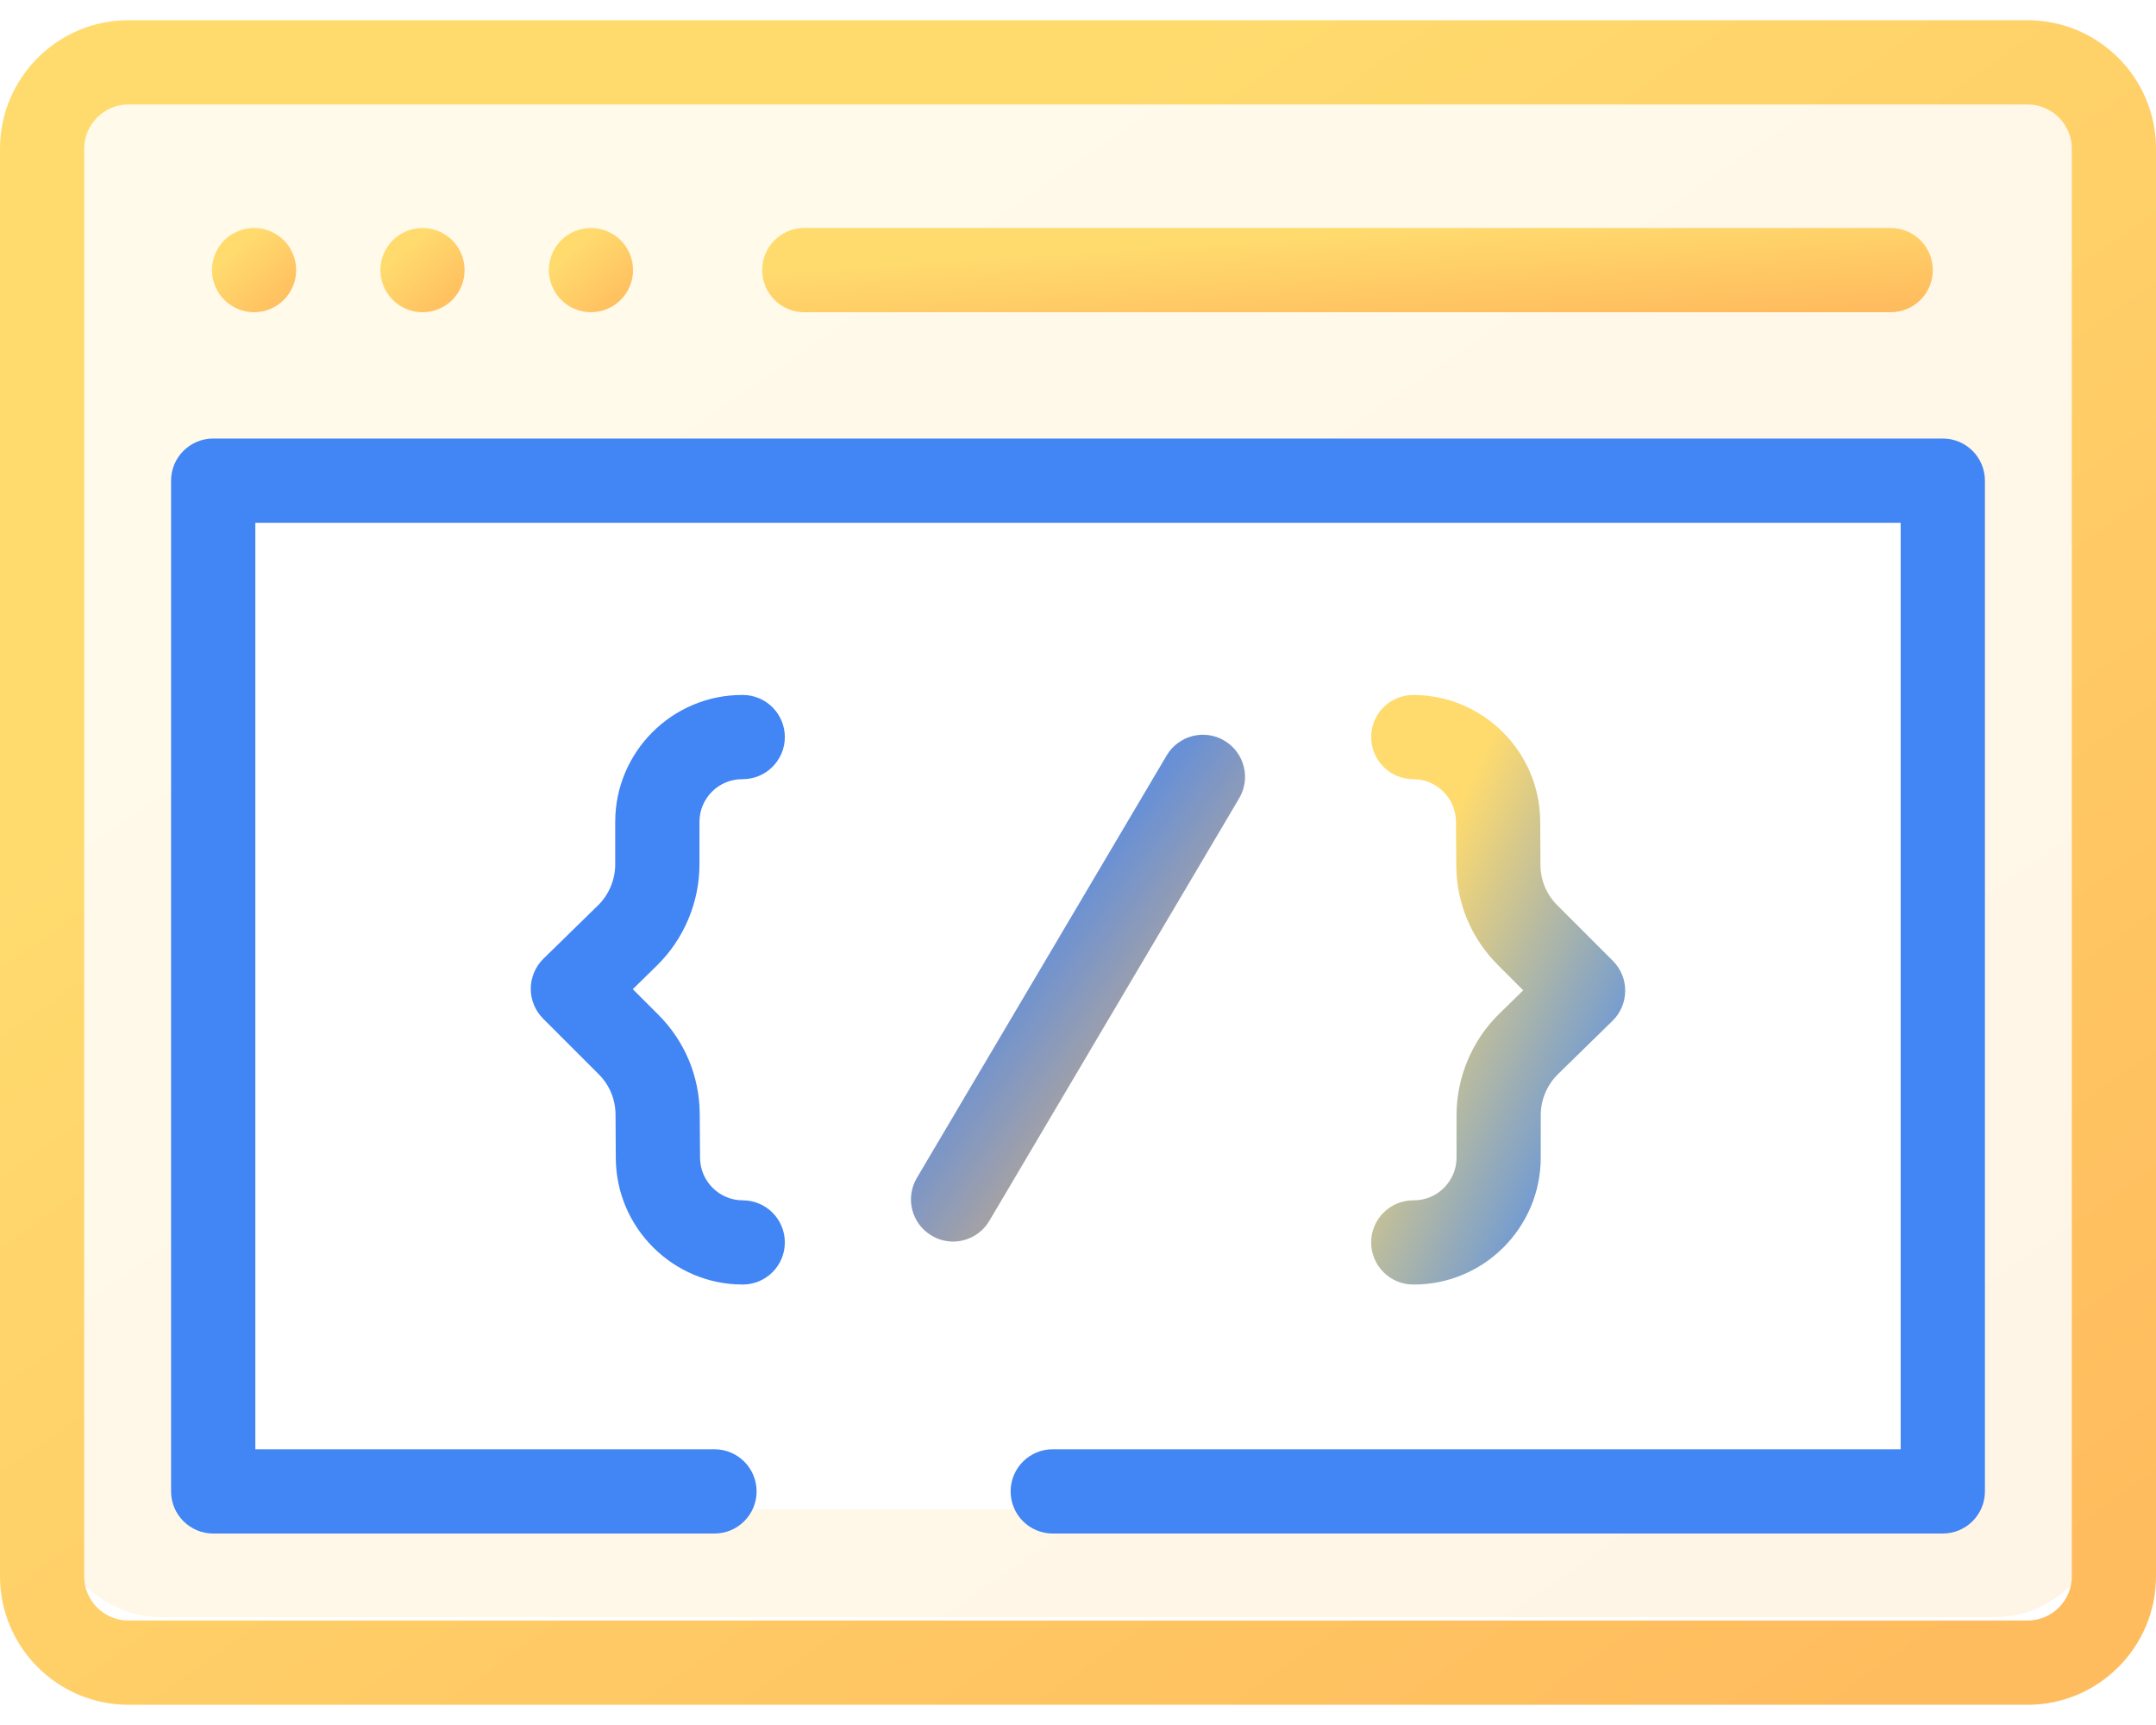
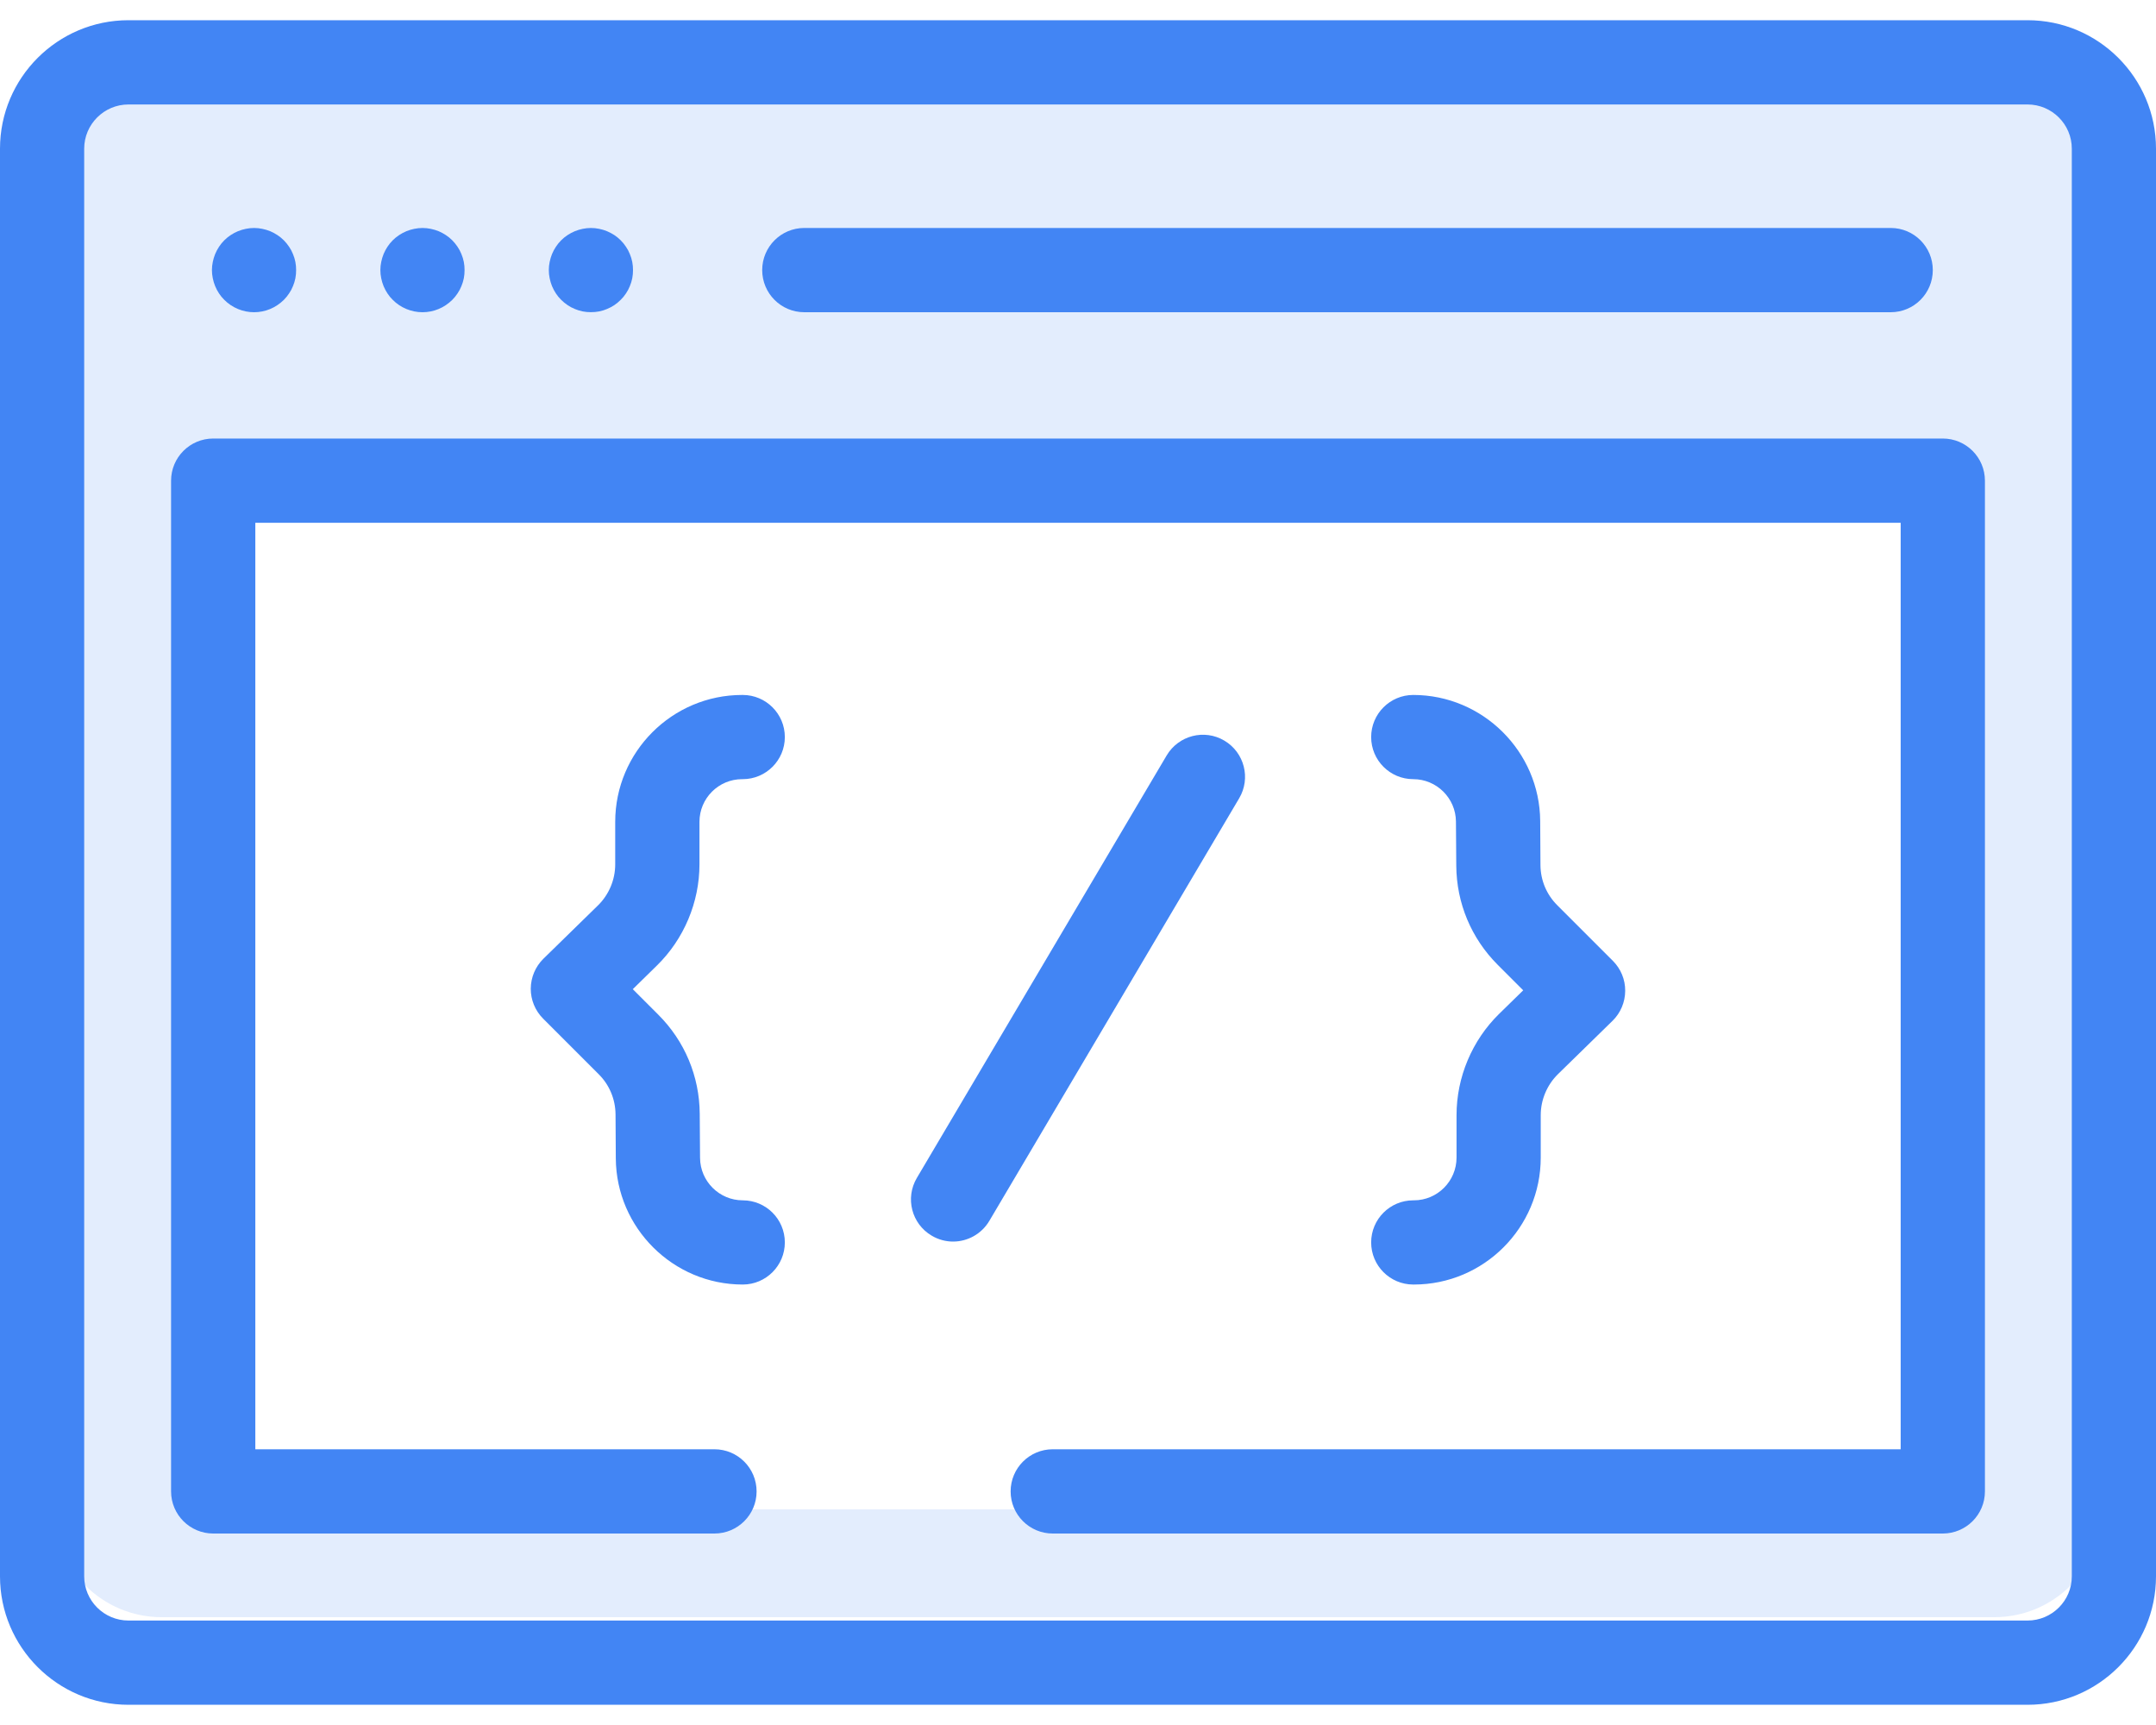
<svg xmlns="http://www.w3.org/2000/svg" width="40" height="32" viewBox="0 0 40 32" fill="#4285F4">
  <path opacity="0.15" fill-rule="evenodd" clip-rule="evenodd" d="M3 1C1.895 1 1 1.895 1 3V28C1 29.105 1.895 30 3 30H37C38.105 30 39 29.105 39 28V3C39 1.895 38.105 1 37 1H3ZM36 9H4V28H36V9Z" fill="url(#paint0_linear)" />
  <path d="M37.617 0.375H2.383C1.069 0.375 0 1.444 0 2.758V29.242C0 30.556 1.069 31.625 2.383 31.625H37.617C38.931 31.625 40 30.556 40 29.242V2.758C40 1.444 38.931 0.375 37.617 0.375ZM38.438 29.242C38.438 29.695 38.069 30.062 37.617 30.062H2.383C1.931 30.062 1.562 29.695 1.562 29.242V2.758C1.562 2.306 1.931 1.938 2.383 1.938H37.617C38.069 1.938 38.438 2.306 38.438 2.758V29.242Z" fill="url(#paint1_linear)" />
  <path d="M14.922 5.792H35.078C35.51 5.792 35.859 5.442 35.859 5.01C35.859 4.579 35.51 4.229 35.078 4.229H14.922C14.49 4.229 14.141 4.579 14.141 5.01C14.141 5.442 14.49 5.792 14.922 5.792Z" fill="url(#paint2_linear)" />
  <path d="M3.992 5.309C4.012 5.356 4.036 5.402 4.064 5.444C4.092 5.487 4.125 5.527 4.161 5.562C4.306 5.709 4.508 5.792 4.713 5.792C4.765 5.792 4.816 5.787 4.866 5.777C4.916 5.767 4.966 5.752 5.013 5.732C5.06 5.713 5.105 5.688 5.147 5.66C5.19 5.631 5.23 5.598 5.266 5.563C5.302 5.527 5.334 5.487 5.363 5.444C5.392 5.402 5.416 5.356 5.435 5.309C5.455 5.262 5.47 5.213 5.48 5.163C5.49 5.113 5.494 5.061 5.494 5.01C5.494 4.959 5.49 4.908 5.48 4.858C5.47 4.808 5.455 4.759 5.435 4.712C5.416 4.664 5.392 4.619 5.363 4.577C5.334 4.534 5.302 4.494 5.266 4.458C5.23 4.422 5.19 4.389 5.147 4.361C5.105 4.333 5.06 4.309 5.013 4.289C4.966 4.27 4.916 4.255 4.866 4.245C4.766 4.224 4.662 4.224 4.561 4.245C4.511 4.255 4.462 4.27 4.415 4.289C4.367 4.309 4.322 4.333 4.28 4.361C4.237 4.389 4.197 4.422 4.161 4.458C4.125 4.494 4.092 4.534 4.064 4.577C4.036 4.619 4.012 4.664 3.992 4.712C3.973 4.759 3.958 4.808 3.948 4.858C3.937 4.908 3.932 4.959 3.932 5.01C3.932 5.061 3.937 5.113 3.948 5.163C3.958 5.213 3.973 5.262 3.992 5.309Z" fill="url(#paint3_linear)" />
  <path d="M7.117 5.309C7.137 5.356 7.161 5.402 7.189 5.444C7.217 5.487 7.25 5.527 7.286 5.562C7.431 5.709 7.633 5.792 7.838 5.792C7.89 5.792 7.941 5.787 7.991 5.777C8.041 5.767 8.091 5.752 8.138 5.732C8.185 5.713 8.23 5.688 8.272 5.66C8.315 5.631 8.355 5.598 8.391 5.563C8.427 5.527 8.459 5.487 8.488 5.444C8.517 5.402 8.541 5.356 8.56 5.309C8.58 5.262 8.595 5.213 8.605 5.163C8.615 5.113 8.619 5.061 8.619 5.01C8.619 4.959 8.615 4.908 8.605 4.858C8.595 4.808 8.58 4.759 8.56 4.712C8.541 4.664 8.517 4.619 8.488 4.577C8.459 4.534 8.427 4.494 8.391 4.458C8.355 4.422 8.315 4.389 8.272 4.361C8.23 4.333 8.185 4.309 8.138 4.289C8.091 4.27 8.041 4.255 7.991 4.245C7.891 4.224 7.787 4.224 7.686 4.245C7.636 4.255 7.587 4.27 7.54 4.289C7.492 4.309 7.447 4.333 7.405 4.361C7.362 4.389 7.322 4.422 7.286 4.458C7.25 4.494 7.217 4.534 7.189 4.577C7.161 4.619 7.137 4.664 7.117 4.712C7.098 4.759 7.083 4.808 7.073 4.858C7.062 4.908 7.057 4.959 7.057 5.01C7.057 5.061 7.062 5.113 7.073 5.163C7.083 5.213 7.098 5.262 7.117 5.309Z" fill="url(#paint4_linear)" />
  <path d="M10.242 5.309C10.262 5.356 10.286 5.402 10.314 5.444C10.342 5.487 10.375 5.527 10.411 5.562C10.447 5.598 10.487 5.631 10.53 5.66C10.572 5.688 10.617 5.713 10.665 5.732C10.712 5.752 10.761 5.767 10.811 5.777C10.861 5.787 10.912 5.791 10.963 5.791C11.015 5.791 11.066 5.787 11.116 5.777C11.166 5.767 11.216 5.752 11.262 5.732C11.309 5.713 11.355 5.688 11.398 5.66C11.44 5.631 11.48 5.598 11.516 5.562C11.552 5.527 11.585 5.487 11.613 5.444C11.642 5.402 11.666 5.356 11.685 5.309C11.705 5.262 11.72 5.213 11.73 5.163C11.74 5.113 11.744 5.061 11.744 5.01C11.744 4.959 11.74 4.908 11.73 4.858C11.72 4.808 11.705 4.759 11.685 4.712C11.666 4.664 11.642 4.619 11.613 4.577C11.585 4.534 11.552 4.494 11.516 4.458C11.48 4.422 11.44 4.389 11.398 4.361C11.355 4.333 11.309 4.309 11.262 4.289C11.216 4.27 11.166 4.255 11.116 4.245C11.016 4.224 10.912 4.224 10.811 4.245C10.761 4.255 10.712 4.27 10.665 4.289C10.617 4.309 10.572 4.333 10.53 4.361C10.487 4.389 10.447 4.422 10.411 4.458C10.375 4.494 10.342 4.534 10.314 4.577C10.286 4.619 10.262 4.664 10.242 4.712C10.223 4.759 10.208 4.808 10.198 4.858C10.187 4.908 10.182 4.959 10.182 5.01C10.182 5.061 10.187 5.113 10.198 5.163C10.208 5.213 10.223 5.262 10.242 5.309Z" fill="url(#paint5_linear)" />
  <path d="M22.715 13.739C22.344 13.519 21.865 13.643 21.645 14.014L17.01 21.852C16.79 22.224 16.913 22.703 17.285 22.922C17.409 22.996 17.546 23.032 17.682 23.032C17.949 23.032 18.209 22.894 18.355 22.648L22.99 14.809C23.21 14.438 23.087 13.959 22.715 13.739Z" fill="url(#paint6_linear)" />
  <path d="M12.977 16.035V15.246C12.977 14.809 13.332 14.454 13.769 14.454H13.78C14.211 14.454 14.561 14.104 14.561 13.673C14.561 13.242 14.211 12.892 13.78 12.892H13.769C12.471 12.892 11.414 13.948 11.414 15.246V16.035C11.414 16.319 11.298 16.596 11.095 16.795L10.082 17.785C9.933 17.931 9.849 18.131 9.847 18.34C9.846 18.548 9.929 18.749 10.076 18.896L11.108 19.928C11.307 20.126 11.417 20.391 11.42 20.672L11.425 21.491C11.434 22.78 12.49 23.829 13.78 23.829C14.211 23.829 14.561 23.479 14.561 23.048C14.561 22.616 14.211 22.267 13.78 22.267C13.346 22.267 12.991 21.914 12.988 21.48L12.982 20.661C12.977 19.966 12.704 19.313 12.213 18.823L11.74 18.35L12.187 17.912C12.689 17.421 12.977 16.737 12.977 16.035Z" fill="url(#paint7_linear)" />
  <path d="M27.023 20.686V21.474C27.023 21.911 26.668 22.267 26.231 22.267H26.22C25.789 22.267 25.439 22.616 25.439 23.048C25.439 23.479 25.789 23.829 26.22 23.829H26.231C27.529 23.829 28.585 22.773 28.585 21.474V20.686C28.585 20.402 28.702 20.125 28.905 19.926L29.918 18.936C30.067 18.79 30.151 18.59 30.152 18.381C30.154 18.172 30.071 17.972 29.923 17.824L28.892 16.793C28.693 16.595 28.582 16.33 28.58 16.049L28.575 15.23C28.566 13.941 27.509 12.892 26.22 12.892C25.789 12.892 25.439 13.242 25.439 13.673C25.439 14.104 25.789 14.454 26.22 14.454C26.654 14.454 27.009 14.807 27.012 15.241L27.018 16.059C27.023 16.754 27.296 17.407 27.787 17.898L28.26 18.371L27.812 18.809C27.311 19.3 27.023 19.984 27.023 20.686Z" fill="url(#paint8_linear)" />
  <path d="M36.044 8.135H3.956C3.524 8.135 3.174 8.485 3.174 8.917V27.667C3.174 28.098 3.524 28.448 3.956 28.448H13.255C13.687 28.448 14.037 28.098 14.037 27.667C14.037 27.235 13.687 26.885 13.255 26.885H4.737V9.698H35.263V26.885H19.531C19.1 26.885 18.75 27.235 18.75 27.667C18.75 28.098 19.1 28.448 19.531 28.448H36.044C36.476 28.448 36.826 28.098 36.826 27.667V8.917C36.826 8.485 36.476 8.135 36.044 8.135Z" fill="url(#paint9_linear)" />
  <defs>
    <linearGradient id="paint0_linear" x1="3.153" y1="1" x2="26.689" y2="35.054" gradientUnits="userSpaceOnUse">
-       <stop offset="0.259" stop-color="#FFDB6E" />
-       <stop offset="1" stop-color="#FFBC5E" />
+       <stop offset="0.259" stop-color="#4285F4" />
+       <stop offset="1" stop-color="#4285F4" />
    </linearGradient>
    <linearGradient id="paint1_linear" x1="2.267" y1="0.375" x2="27.833" y2="36.511" gradientUnits="userSpaceOnUse">
-       <stop offset="0.259" stop-color="#FFDB6E" />
-       <stop offset="1" stop-color="#FFBC5E" />
+       <stop offset="0.259" stop-color="#4285F4" />
+       <stop offset="1" stop-color="#4285F4" />
    </linearGradient>
    <linearGradient id="paint2_linear" x1="15.371" y1="4.229" x2="15.547" y2="6.929" gradientUnits="userSpaceOnUse">
-       <stop offset="0.259" stop-color="#FFDB6E" />
-       <stop offset="1" stop-color="#FFBC5E" />
+       <stop offset="0.259" stop-color="#4285F4" />
+       <stop offset="1" stop-color="#4285F4" />
    </linearGradient>
    <linearGradient id="paint3_linear" x1="4.02" y1="4.229" x2="5.369" y2="5.719" gradientUnits="userSpaceOnUse">
-       <stop offset="0.259" stop-color="#FFDB6E" />
-       <stop offset="1" stop-color="#FFBC5E" />
+       <stop offset="0.259" stop-color="#4285F4" />
+       <stop offset="1" stop-color="#4285F4" />
    </linearGradient>
    <linearGradient id="paint4_linear" x1="7.145" y1="4.229" x2="8.494" y2="5.719" gradientUnits="userSpaceOnUse">
-       <stop offset="0.259" stop-color="#FFDB6E" />
-       <stop offset="1" stop-color="#FFBC5E" />
+       <stop offset="0.259" stop-color="#4285F4" />
+       <stop offset="1" stop-color="#4285F4" />
    </linearGradient>
    <linearGradient id="paint5_linear" x1="10.27" y1="4.229" x2="11.619" y2="5.719" gradientUnits="userSpaceOnUse">
-       <stop offset="0.259" stop-color="#FFDB6E" />
-       <stop offset="1" stop-color="#FFBC5E" />
+       <stop offset="0.259" stop-color="#4285F4" />
+       <stop offset="1" stop-color="#4285F4" />
    </linearGradient>
    <linearGradient id="paint6_linear" x1="17.252" y1="13.63" x2="25.014" y2="19.281" gradientUnits="userSpaceOnUse">
      <stop offset="0.259" stop-color="#4285F4" />
-       <stop offset="1" stop-color="#FFBC5E" />
+       <stop offset="1" stop-color="#4285F4" />
    </linearGradient>
    <linearGradient id="paint7_linear" x1="10.114" y1="12.892" x2="17.479" y2="16.396" gradientUnits="userSpaceOnUse">
      <stop offset="0.259" stop-color="#4285F4" />
      <stop offset="1" stop-color="#4285F4" />
    </linearGradient>
    <linearGradient id="paint8_linear" x1="25.706" y1="12.892" x2="33.07" y2="16.396" gradientUnits="userSpaceOnUse">
-       <stop offset="0.259" stop-color="#FFDB6E" />
+       <stop offset="0.259" stop-color="#4285F4" />
      <stop offset="1" stop-color="#4285F4" />
    </linearGradient>
    <linearGradient id="paint9_linear" x1="5.081" y1="8.135" x2="19.915" y2="35.272" gradientUnits="userSpaceOnUse">
      <stop offset="0.259" stop-color="#4285F4" />
      <stop offset="1" stop-color="#4285F4" />
    </linearGradient>
  </defs>
</svg>
